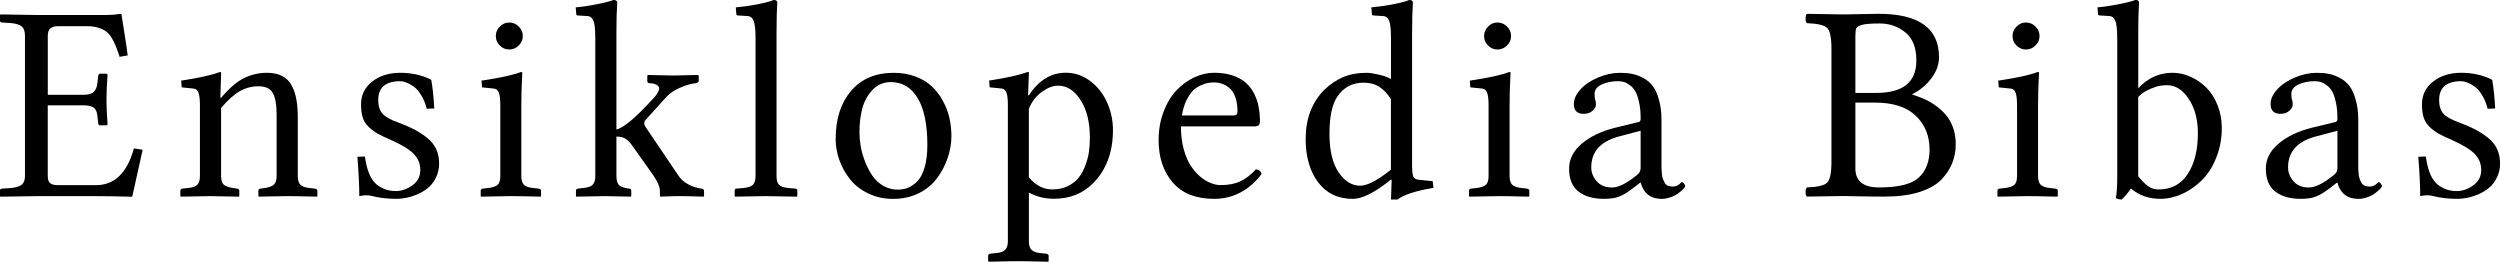
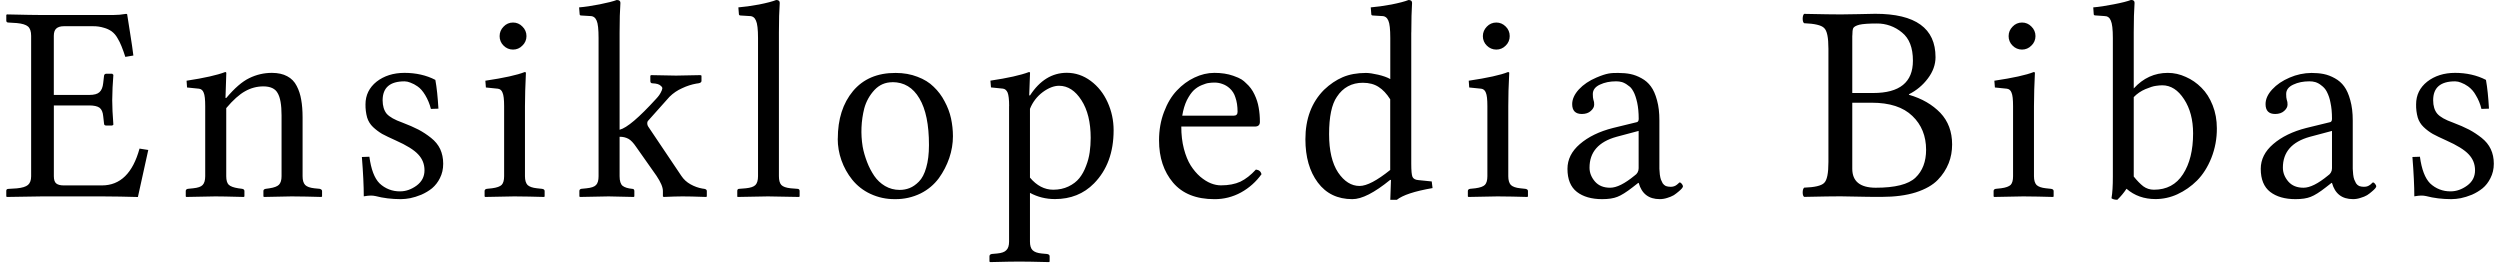
- <svg xmlns="http://www.w3.org/2000/svg" id="Layer_2" data-name="Layer 2" viewBox="0 0 806.14 84.44">
-   <defs>
-     <style>
-       .cls-1 {
-         stroke-width: 0px;
-       }
-     </style>
-   </defs>
-   <g id="Layer_1-2" data-name="Layer 1">
-     <g id="text4664">
-       <g id="path4669">
-         <path class="cls-1" d="m39.19,4.73c.08.41.38,2.29.88,5.62.54,3.3.91,5.81,1.11,7.52l-2.61.45c-.47-1.45-.88-2.6-1.24-3.45-.33-.86-.77-1.74-1.32-2.65-.56-.95-1.18-1.65-1.86-2.13-.65-.47-1.48-.86-2.48-1.15-1-.32-2.17-.49-3.49-.49h-9.55c-1.09,0-1.9.25-2.43.75-.53.47-.79,1.25-.79,2.35v19.01h11.5c1.53,0,2.63-.29,3.27-.88.68-.62,1.09-1.59,1.23-2.92l.26-2.3c0-.17.06-.34.18-.49.15-.15.31-.22.49-.22h1.99l.36.35c-.24,3.22-.36,5.94-.36,8.19,0,2.03.12,4.65.36,7.87l-.36.26h-1.99c-.45,0-.67-.24-.67-.71l-.26-2.3c-.12-1.3-.52-2.19-1.19-2.7-.68-.5-1.78-.75-3.32-.75h-11.5v22.78c0,1.15.26,1.93.79,2.34.53.42,1.34.62,2.43.62h12.34c5.99,0,10.05-3.95,12.21-11.85l2.83.45-3.36,15.13c-4.84-.13-8.7-.18-11.59-.18H11.67c-2,0-5.84.06-11.5.17l-.17-.17v-1.81c0-.41.23-.62.7-.62l2.7-.18c1.74-.15,2.95-.52,3.63-1.1.68-.59,1.02-1.52,1.02-2.79V11.55c0-1.42-.34-2.42-1.02-3.01-.68-.59-1.89-.96-3.63-1.11l-2.7-.17c-.47,0-.7-.21-.7-.62v-1.81l.17-.18c5.66.12,9.5.18,11.5.18h22.91c1.45,0,2.86-.12,4.25-.36.24,0,.36.09.36.26" />
-       </g>
-       <g id="path4671">
-         <path class="cls-1" d="m71.31,23.48l-.26,8.05h.26c2.68-3.16,5.16-5.28,7.43-6.37,2.3-1.12,4.75-1.69,7.34-1.69,1.97,0,3.62.36,4.95,1.07,1.36.7,2.39,1.76,3.09,3.14.71,1.36,1.2,2.85,1.46,4.47.29,1.59.44,3.48.44,5.66v18.93c0,1.3.28,2.24.84,2.83.56.56,1.55.91,2.96,1.06l1.73.18c.53.12.79.36.79.7v1.73l-.18.17c-4.84-.12-8.06-.17-9.69-.17-1.15,0-4.14.06-8.97.17l-.18-.17v-1.73c0-.38.25-.61.75-.7l1.24-.18c1.51-.23,2.52-.61,3.05-1.15.56-.56.84-1.47.84-2.74v-19.59c0-3.37-.42-5.75-1.24-7.16-.79-1.45-2.35-2.17-4.65-2.17-2.09,0-4.07.52-5.92,1.55-1.86,1.03-3.89,2.84-6.1,5.43v21.94c0,1.3.26,2.21.79,2.74.56.54,1.6.92,3.09,1.15l1.28.18c.47.09.71.32.71.7v1.73l-.17.17c-4.84-.12-7.92-.17-9.25-.17-1.44,0-4.58.06-9.42.17l-.17-.17v-1.73c0-.38.23-.61.7-.7l1.73-.18c1.5-.15,2.52-.49,3.05-1.06.56-.56.84-1.51.84-2.83v-22.55c0-2.15-.16-3.6-.49-4.33-.29-.77-.79-1.2-1.5-1.29l-3.89-.4-.17-2.17c5.78-.88,9.95-1.81,12.51-2.79.24,0,.36.09.36.26" />
-       </g>
-       <g id="path4673">
-         <path class="cls-1" d="m115.24,50.55l2.43-.08c.56,4.07,1.65,6.91,3.27,8.54.62.65,1.52,1.25,2.7,1.81,1.18.53,2.52.79,4.03.79,1.83,0,3.6-.62,5.3-1.85,1.71-1.24,2.56-2.88,2.56-4.91s-.68-3.71-2.03-5.13c-1.35-1.45-3.78-2.95-7.3-4.52-1.89-.82-3.34-1.52-4.38-2.08-1.03-.59-2.02-1.33-2.97-2.22-.91-.88-1.55-1.9-1.9-3.05-.35-1.15-.53-2.56-.53-4.24,0-2.98,1.2-5.41,3.58-7.3,2.42-1.89,5.44-2.84,9.07-2.84s7.07.75,9.99,2.26c.45,2.48.77,5.56.98,9.25l-2.43.09c-.45-1.74-1.07-3.23-1.86-4.47-.77-1.27-1.59-2.19-2.47-2.78-.86-.59-1.64-1-2.35-1.24-.68-.26-1.3-.4-1.85-.4-4.75,0-7.12,2.03-7.12,6.1,0,1.83.44,3.27,1.32,4.33.91,1.03,2.61,1.99,5.09,2.87,2.06.77,3.8,1.52,5.22,2.26,1.41.74,2.77,1.62,4.07,2.65,1.33,1.03,2.31,2.24,2.96,3.62.65,1.39.98,2.95.98,4.69s-.36,3.26-1.06,4.65c-.68,1.35-1.53,2.45-2.56,3.27-1,.82-2.15,1.51-3.46,2.08-1.3.53-2.5.9-3.62,1.11-1.09.2-2.11.31-3.05.31-2.95,0-5.68-.33-8.18-.98-.42-.12-.98-.17-1.69-.17-.47,0-1.18.09-2.12.26,0-3.24-.21-7.48-.62-12.7" />
-       </g>
-       <g id="path4675">
-         <path class="cls-1" d="m161.16,14.68c-.86-.85-1.28-1.87-1.28-3.05s.43-2.19,1.28-3.05c.85-.89,1.87-1.32,3.05-1.32s2.19.42,3.05,1.28c.88.86,1.32,1.89,1.32,3.09s-.44,2.2-1.32,3.05c-.86.86-1.87,1.28-3.05,1.28s-2.2-.43-3.05-1.28m7.25,8.8c-.21,4.1-.31,7.67-.31,10.71v22.55c0,1.3.28,2.24.84,2.83.59.56,1.59.91,3,1.06l1.69.18c.56.09.84.32.84.7v1.73l-.17.17c-4.84-.12-8.07-.17-9.69-.17-1.45,0-4.58.06-9.42.17l-.18-.17v-1.73c0-.38.24-.61.71-.7l1.72-.18c1.53-.2,2.57-.57,3.1-1.1.53-.56.79-1.49.79-2.79v-22.55c0-2.15-.16-3.6-.49-4.33-.29-.77-.79-1.2-1.51-1.29l-3.89-.4-.18-2.17c6.08-.91,10.32-1.84,12.74-2.79.27,0,.4.09.4.26" />
-       </g>
-       <g id="path4677">
-         <path class="cls-1" d="m191.95,12.25c0-2.8-.2-4.68-.61-5.62-.42-.98-1.11-1.46-2.08-1.46l-2.92-.18c-.36,0-.53-.15-.53-.44l-.17-2.17c1.85-.15,4.07-.47,6.63-.98,2.59-.5,4.45-.98,5.57-1.41.79,0,1.19.31,1.19.93-.17,2.42-.26,5.59-.26,9.51v31.35c2.36-.59,6.31-3.92,11.85-9.99.36-.36.68-.74.98-1.15.32-.45.61-.96.84-1.55.24-.59.1-1.09-.4-1.51-.47-.45-1.34-.7-2.61-.75-.47,0-.71-.25-.71-.75v-1.73c.18-.06.26-.12.26-.17,4.48.12,7.18.17,8.1.17.77,0,3.39-.06,7.87-.17l.36.17v1.73c0,.38-.34.63-1.02.75l-.62.09c-1.36.2-2.89.69-4.6,1.46-1.69.77-3.05,1.69-4.12,2.79l-6.86,7.61c-.24.24-.35.54-.35.93,0,.45.15.86.44,1.24l10.57,15.66c.77,1.15,1.77,2.06,3.01,2.74,1.23.68,2.5,1.14,3.8,1.37l.62.09c.56.09.84.32.84.7v1.73l-.17.17c-3.66-.12-6.22-.17-7.7-.17-1.65,0-3.69.06-6.1.17l-.26-.17v-1.73c0-1.23-.69-2.87-2.08-4.91l-6.59-9.29c-.88-1.3-1.71-2.17-2.47-2.61-.74-.44-1.7-.66-2.88-.66v12.7c0,1.53.33,2.56.98,3.09.65.5,1.68.83,3.09.98.47,0,.71.24.71.7v1.73l-.18.17c-4.72-.12-7.43-.17-8.14-.17-.2,0-3.32.06-9.33.17l-.18-.17v-1.73c0-.38.21-.61.62-.7l1.73-.18c1.51-.15,2.52-.49,3.05-1.06.56-.56.84-1.51.84-2.83V12.25" />
-       </g>
-       <g id="path4679">
-         <path class="cls-1" d="m243.63,56.75V12.25c0-2.8-.22-4.68-.66-5.62-.41-.98-1.11-1.46-2.08-1.46l-2.88-.18c-.38,0-.57-.15-.57-.44l-.18-2.17c1.89-.15,4.12-.46,6.68-.93,2.56-.5,4.42-.98,5.57-1.46.77,0,1.15.31,1.15.93-.18,2.42-.26,5.59-.26,9.51v46.31c0,1.32.26,2.27.79,2.83.53.56,1.53.91,3,1.06l2.17.18c.5,0,.75.24.75.7v1.73l-.17.17c-6.08-.12-9.43-.17-10.08-.17-.56,0-3.85.06-9.87.17l-.09-.17v-1.73c0-.47.21-.7.62-.7l2.17-.18c1.51-.15,2.54-.49,3.1-1.06.56-.56.84-1.51.84-2.83" />
-       </g>
-       <g id="path4681">
-         <path class="cls-1" d="m269.47,44.67c0-6.34,1.65-11.45,4.95-15.35,3.3-3.89,7.9-5.84,13.8-5.84,2.59,0,4.95.42,7.07,1.24,2.13.79,3.88,1.87,5.27,3.23,1.41,1.32,2.59,2.88,3.53,4.68.98,1.77,1.67,3.6,2.08,5.49.41,1.88.62,3.8.62,5.75,0,2.36-.4,4.7-1.2,7.03-.77,2.3-1.89,4.45-3.36,6.46-1.45,2.01-3.41,3.64-5.88,4.91-2.48,1.24-5.25,1.86-8.32,1.86s-5.59-.58-8.01-1.73c-2.42-1.15-4.38-2.67-5.88-4.55-1.51-1.89-2.67-3.97-3.49-6.24-.8-2.27-1.2-4.58-1.2-6.95m17.74-18.18c-2.3,0-4.24.83-5.8,2.48-1.56,1.62-2.67,3.6-3.32,5.92-.62,2.33-.93,4.9-.93,7.7,0,1.47.13,3.02.4,4.64.29,1.6.77,3.23,1.41,4.91.65,1.68,1.43,3.18,2.34,4.51.92,1.33,2.08,2.42,3.5,3.27,1.44.82,3.02,1.24,4.73,1.24,1.15,0,2.23-.2,3.23-.58,1.04-.41,2.03-1.11,3.01-2.08,1-1,1.8-2.51,2.39-4.52.59-2,.88-4.42.88-7.25,0-6.57-1.03-11.59-3.1-15.04-2.06-3.48-4.98-5.22-8.75-5.22" />
-       </g>
-       <g id="path4683-4">
-         <path class="cls-1" d="m331.76,35.08v22.11c2.21,2.6,4.72,3.89,7.52,3.89,1.85,0,3.5-.34,4.95-1.02,1.47-.71,2.65-1.61,3.53-2.7.88-1.09,1.61-2.39,2.17-3.9.59-1.51.99-2.99,1.2-4.47.2-1.48.31-3.01.31-4.6,0-4.98-1-9.02-3-12.12-1.98-3.1-4.4-4.65-7.25-4.65-1.65,0-3.41.68-5.27,2.03-1.83,1.33-3.21,3.13-4.15,5.4m-6.77-.88c0-2.13-.16-3.57-.48-4.33-.33-.77-.83-1.2-1.51-1.29l-3.89-.4-.17-2.17c5.63-.85,9.79-1.78,12.47-2.79.24,0,.36.09.36.26l-.27,7.26h.27c3.18-4.84,7.15-7.26,11.89-7.26,2.83,0,5.43.87,7.78,2.61,2.36,1.74,4.19,4.03,5.48,6.86,1.3,2.83,1.95,5.84,1.95,9.02,0,7.11-2.13,12.81-6.37,17.11-3.34,3.37-7.55,5.04-12.65,5.04-2.92,0-5.62-.66-8.09-1.99v15.71c0,1.27.28,2.18.84,2.74.59.59,1.58.95,2.96,1.07l1.73.17c.56.09.84.33.84.71v1.72l-.18.18c-4.48-.12-7.71-.18-9.69-.18-1.85,0-5,.06-9.42.18l-.22-.18v-1.72c0-.38.25-.62.75-.71l1.73-.17c1.44-.12,2.45-.47,3-1.07.59-.56.88-1.47.88-2.74v-43.65" />
-       </g>
-       <g id="path4685">
-         <path class="cls-1" d="m381.13,37.24h16.63c.86,0,1.28-.42,1.28-1.24,0-1.8-.24-3.34-.7-4.65-.45-1.3-1.07-2.26-1.86-2.92-.77-.68-1.56-1.15-2.39-1.41-.79-.29-1.65-.44-2.56-.44-.59,0-1.18.04-1.77.13-.56.06-1.32.29-2.3.7-.98.38-1.84.93-2.61,1.64-.74.71-1.48,1.77-2.22,3.18-.7,1.41-1.21,3.09-1.51,5m23.89,17.38c.95.09,1.55.58,1.81,1.46-1.8,2.47-4.01,4.44-6.63,5.88-2.62,1.44-5.51,2.17-8.67,2.17-5.89,0-10.36-1.77-13.4-5.31-3.01-3.54-4.52-8.08-4.52-13.62,0-3.3.53-6.35,1.6-9.16,1.06-2.8,2.45-5.1,4.16-6.9,1.71-1.8,3.61-3.18,5.7-4.16,2.13-1,4.28-1.51,6.46-1.51,2.3,0,4.33.31,6.1.93s3.18,1.43,4.24,2.43c1.09.98,1.98,2.17,2.65,3.58.68,1.41,1.14,2.83,1.37,4.24.26,1.42.4,2.94.4,4.56,0,1.03-.54,1.55-1.64,1.55h-23.84c0,2.6.28,4.99.84,7.17.59,2.15,1.32,3.94,2.21,5.35.91,1.41,1.94,2.62,3.09,3.62,1.18.98,2.33,1.69,3.45,2.13,1.12.45,2.22.66,3.27.66,2.45,0,4.54-.4,6.28-1.19,1.73-.83,3.41-2.13,5.04-3.9" />
-       </g>
-       <g id="path4687">
-         <path class="cls-1" d="m448.51,54.71v-22.74c-1.15-1.8-2.4-3.12-3.76-3.98-1.35-.88-3.05-1.33-5.09-1.33-3.62,0-6.44,1.51-8.44,4.52-1.68,2.42-2.52,6.42-2.52,12.03,0,5.3.98,9.42,2.92,12.34,1.97,2.88,4.29,4.33,6.95,4.33,2.36,0,5.67-1.73,9.95-5.18m6.81-44.27v42.28c0,2.24.13,3.66.4,4.25.27.59.88.93,1.86,1.02l4.38.44.27,2.13c-5.87,1.03-9.73,2.3-11.59,3.8h-2.12l.22-6.37-.22-.09c-5.14,4.16-9.23,6.24-12.3,6.24-4.77,0-8.51-1.78-11.19-5.35-2.68-3.57-4.02-8.21-4.02-13.94,0-6.57,2.01-11.88,6.05-15.92,1.92-1.83,3.94-3.18,6.06-4.07,2.15-.91,4.65-1.37,7.52-1.37,1,0,2.31.2,3.94.58,1.65.38,2.96.86,3.94,1.41v-13.22c0-2.8-.21-4.68-.62-5.62-.41-.98-1.11-1.46-2.08-1.46l-2.92-.18c-.36,0-.54-.15-.54-.44l-.17-2.17c1.89-.15,4.11-.46,6.68-.93,2.56-.5,4.42-.98,5.57-1.46.77,0,1.15.31,1.15.93-.17,2.42-.26,5.59-.26,9.51" />
-       </g>
-       <g id="path4689">
-         <path class="cls-1" d="m479.83,14.68c-.86-.85-1.28-1.87-1.28-3.05s.43-2.19,1.28-3.05c.85-.89,1.87-1.32,3.05-1.32s2.19.42,3.05,1.28c.88.86,1.32,1.89,1.32,3.09s-.44,2.2-1.32,3.05c-.86.86-1.87,1.28-3.05,1.28s-2.2-.43-3.05-1.28m7.25,8.8c-.21,4.1-.31,7.67-.31,10.71v22.55c0,1.3.29,2.24.84,2.83.59.56,1.59.91,3.01,1.06l1.68.18c.56.09.84.32.84.7v1.73l-.17.17c-4.84-.12-8.06-.17-9.69-.17-1.44,0-4.58.06-9.42.17l-.18-.17v-1.73c0-.38.24-.61.71-.7l1.73-.18c1.53-.2,2.56-.57,3.09-1.1.53-.56.79-1.49.79-2.79v-22.55c0-2.15-.16-3.6-.49-4.33-.29-.77-.79-1.2-1.5-1.29l-3.89-.4-.17-2.17c6.07-.91,10.32-1.84,12.74-2.79.26,0,.4.09.4.26" />
-       </g>
-       <g id="path4691">
-         <path class="cls-1" d="m529.03,42.15l-7.16,1.9c-5.84,1.6-8.76,4.91-8.76,9.95,0,1.62.59,3.11,1.77,4.47,1.18,1.33,2.81,1.99,4.91,1.99s4.72-1.31,7.96-3.94c.86-.59,1.28-1.37,1.28-2.34v-12.03m0,16.76h-.17l-1.81,1.41c-2.01,1.56-3.64,2.58-4.91,3.05-1.24.5-2.89.75-4.95.75-3.42,0-6.15-.78-8.18-2.34-2.03-1.57-3.05-4.04-3.05-7.43,0-3.01,1.34-5.66,4.02-7.96,2.72-2.33,6.3-4.06,10.75-5.18l7.78-1.9c.36-.12.53-.47.53-1.06,0-1.98-.16-3.71-.49-5.18-.32-1.51-.72-2.68-1.19-3.54-.47-.86-1.06-1.53-1.77-2.03-.68-.53-1.32-.88-1.94-1.06-.59-.18-1.24-.26-1.95-.26-1.94,0-3.68.35-5.22,1.06-1.53.71-2.3,1.73-2.3,3.05,0,.82.06,1.41.18,1.77.17.38.26.93.26,1.64s-.37,1.39-1.11,2.03c-.7.65-1.67.97-2.87.97-2.1,0-3.14-1.06-3.14-3.18,0-1.59.72-3.17,2.17-4.73,1.44-1.56,3.33-2.83,5.66-3.8,2.33-1,4.69-1.51,7.08-1.51,1.44,0,2.76.12,3.94.36,1.21.24,2.42.7,3.63,1.37,1.21.65,2.21,1.52,3,2.61.83,1.09,1.49,2.58,1.99,4.47.53,1.85.79,4.02.79,6.5v15.57c.03.5.08,1.11.13,1.81.09.68.21,1.23.36,1.64.15.38.34.78.57,1.2.26.41.61.7,1.02.88.45.17.95.26,1.51.26.65,0,1.18-.12,1.6-.36.41-.24.72-.47.93-.71.21-.24.37-.35.49-.35.17,0,.38.15.62.44.26.29.4.59.4.88,0,.12-.12.32-.36.62-.24.29-.59.63-1.06,1.02-.45.38-.96.77-1.55,1.15-.59.36-1.3.65-2.13.89-.79.26-1.61.4-2.43.4-3.57,0-5.84-1.74-6.81-5.22" />
-       </g>
-       <path class="cls-1" d="m598.28,11.46v18.5h6.74c8.6,0,12.92-3.46,12.92-10.42,0-4.17-1.18-7.2-3.54-9.08-2.38-1.93-5.11-2.89-8.21-2.89-2.6,0-4.47.13-5.6.4-1.09.27-1.76.64-2,1.1-.21.45-.3,1.25-.3,2.39Zm0,21.62v21.25c0,4.05,2.51,6.08,7.54,6.11,6.37,0,10.68-1.07,12.96-3.24,2.27-2.16,3.42-5.14,3.42-8.96,0-4.44-1.48-8.08-4.44-10.9-2.94-2.84-7.34-4.26-13.22-4.26h-6.26Zm-3.91-28.43c1.34,0,3.3-.03,5.91-.1,2.6-.06,4.42-.1,5.46-.1,13.01,0,19.51,4.66,19.51,13.98,0,2.36-.81,4.65-2.47,6.83-1.66,2.19-3.7,3.88-6.13,5.09v.18c4.23,1.21,7.62,3.16,10.17,5.81,2.54,2.67,3.82,6.05,3.82,10.17,0,2.12-.37,4.13-1.12,6.03-.7,1.85-1.87,3.64-3.5,5.36-1.63,1.68-4.01,3.03-7.15,4.04-3.1.97-6.82,1.45-11.13,1.45-3.02,0-5.75-.02-8.16-.08-2.43-.06-4.13-.1-5.11-.1-1.95,0-5.89.06-11.8.18-.3-.22-.45-.7-.45-1.4,0-.75.14-1.26.45-1.56,3.4-.11,5.56-.62,6.47-1.5.96-.89,1.42-3.15,1.42-6.78V15.73c0-3.64-.46-5.87-1.42-6.74-.91-.89-3.07-1.39-6.47-1.52-.3-.22-.45-.72-.45-1.45s.14-1.26.45-1.56c6.07.13,9.96.19,11.7.19Z" />
-       <g id="path46891">
-         <path class="cls-1" d="m650.24,14.68c-.86-.85-1.29-1.87-1.29-3.05s.43-2.19,1.29-3.05c.85-.89,1.87-1.32,3.05-1.32s2.19.42,3.04,1.28c.88.86,1.33,1.89,1.33,3.09s-.45,2.2-1.33,3.05c-.85.86-1.87,1.28-3.04,1.28s-2.2-.43-3.05-1.28m7.25,8.8c-.21,4.1-.31,7.67-.31,10.71v22.55c0,1.3.28,2.24.84,2.83.59.56,1.59.91,3,1.06l1.69.18c.56.09.84.32.84.7v1.73l-.17.17c-4.84-.12-8.07-.17-9.69-.17-1.45,0-4.58.06-9.42.17l-.18-.17v-1.73c0-.38.24-.61.71-.7l1.72-.18c1.53-.2,2.56-.57,3.1-1.1.53-.56.79-1.49.79-2.79v-22.55c0-2.15-.16-3.6-.49-4.33-.29-.77-.79-1.2-1.51-1.29l-3.89-.4-.18-2.17c6.08-.91,10.32-1.84,12.74-2.79.26,0,.4.09.4.26" />
-       </g>
-       <g id="path4697">
-         <path class="cls-1" d="m689.48,56.84c1.09,1.35,2.13,2.4,3.1,3.14,1,.74,2.15,1.11,3.45,1.11,4.12,0,7.27-1.67,9.42-5,2.18-3.34,3.27-7.71,3.27-13.14,0-4.36-.97-8.03-2.92-11.01-1.94-2.98-4.3-4.47-7.07-4.47-.62,0-1.31.06-2.08.17-.77.09-1.89.45-3.37,1.06-1.47.62-2.74,1.48-3.8,2.57v25.56m-6.77-44.59c0-2.8-.22-4.68-.66-5.62-.41-.98-1.11-1.46-2.08-1.46l-2.87-.18c-.38,0-.58-.15-.58-.44l-.17-2.17c1.86-.15,4.08-.47,6.68-.98,2.63-.5,4.49-.98,5.57-1.41.77,0,1.15.31,1.15.93-.17,2.42-.26,5.59-.26,9.51v18.05c3.07-3.33,6.75-5,11.06-5,1.98,0,3.91.43,5.8,1.29,1.88.82,3.58,1.99,5.09,3.49,1.5,1.48,2.71,3.36,3.62,5.66.91,2.27,1.37,4.74,1.37,7.39,0,3.45-.61,6.65-1.81,9.59-1.18,2.95-2.73,5.37-4.65,7.25-1.92,1.89-4.04,3.36-6.37,4.42-2.33,1.03-4.68,1.55-7.03,1.55-3.71,0-6.86-1.11-9.42-3.32-.98,1.41-1.96,2.59-2.97,3.54-.82,0-1.46-.17-1.9-.49.29-1.65.44-4,.44-7.03V12.25" />
-       </g>
-       <g id="path4699">
-         <path class="cls-1" d="m753.72,42.15l-7.16,1.9c-5.84,1.6-8.76,4.91-8.76,9.95,0,1.62.59,3.11,1.77,4.47,1.18,1.33,2.81,1.99,4.91,1.99s4.72-1.31,7.96-3.94c.85-.59,1.28-1.37,1.28-2.34v-12.03m0,16.76h-.18l-1.81,1.41c-2.01,1.56-3.64,2.58-4.91,3.05-1.24.5-2.89.75-4.95.75-3.42,0-6.15-.78-8.19-2.34-2.03-1.57-3.05-4.04-3.05-7.43,0-3.01,1.34-5.66,4.03-7.96,2.71-2.33,6.29-4.06,10.74-5.18l7.79-1.9c.35-.12.53-.47.53-1.06,0-1.98-.16-3.71-.49-5.18-.32-1.51-.72-2.68-1.19-3.54-.47-.86-1.07-1.53-1.77-2.03-.68-.53-1.33-.88-1.95-1.06-.59-.18-1.23-.26-1.94-.26-1.94,0-3.69.35-5.22,1.06-1.53.71-2.3,1.73-2.3,3.05,0,.82.06,1.41.17,1.77.18.38.27.93.27,1.64s-.37,1.39-1.11,2.03c-.71.65-1.67.97-2.88.97-2.09,0-3.14-1.06-3.14-3.18,0-1.59.72-3.17,2.17-4.73,1.44-1.56,3.33-2.83,5.66-3.8,2.33-1,4.69-1.51,7.08-1.51,1.44,0,2.75.12,3.94.36,1.21.24,2.42.7,3.62,1.37,1.21.65,2.22,1.52,3.01,2.61.82,1.09,1.49,2.58,1.99,4.47.54,1.85.8,4.02.8,6.5v15.57c.03.5.07,1.11.13,1.81.08.68.2,1.23.36,1.64.15.38.33.78.57,1.2.26.41.61.7,1.02.88.45.17.94.26,1.51.26.65,0,1.18-.12,1.59-.36.42-.24.72-.47.93-.71.2-.24.37-.35.48-.35.18,0,.38.15.62.44.26.29.4.59.4.88,0,.12-.11.32-.35.62-.24.29-.59.63-1.07,1.02-.44.38-.95.77-1.55,1.15-.59.36-1.3.65-2.13.89-.79.26-1.6.4-2.43.4-3.57,0-5.84-1.74-6.81-5.22" />
-       </g>
-       <g id="path4701">
-         <path class="cls-1" d="m779.78,50.55l2.44-.08c.56,4.07,1.65,6.91,3.27,8.54.62.65,1.52,1.25,2.7,1.81,1.18.53,2.52.79,4.02.79,1.83,0,3.6-.62,5.31-1.85,1.71-1.24,2.56-2.88,2.56-4.91s-.68-3.71-2.03-5.13c-1.36-1.45-3.79-2.95-7.3-4.52-1.89-.82-3.35-1.52-4.38-2.08-1.03-.59-2.02-1.33-2.96-2.22-.91-.88-1.55-1.9-1.9-3.05-.36-1.15-.53-2.56-.53-4.24,0-2.98,1.19-5.41,3.58-7.3,2.42-1.89,5.44-2.84,9.06-2.84s7.08.75,10,2.26c.44,2.48.77,5.56.97,9.25l-2.43.09c-.44-1.74-1.06-3.23-1.85-4.47-.77-1.27-1.6-2.19-2.48-2.78-.85-.59-1.64-1-2.34-1.24-.68-.26-1.3-.4-1.86-.4-4.75,0-7.12,2.03-7.12,6.1,0,1.83.45,3.27,1.33,4.33.91,1.03,2.61,1.99,5.09,2.87,2.06.77,3.8,1.52,5.22,2.26,1.41.74,2.77,1.62,4.07,2.65,1.32,1.03,2.31,2.24,2.96,3.62.65,1.39.98,2.95.98,4.69s-.36,3.26-1.07,4.65c-.68,1.35-1.53,2.45-2.56,3.27-1,.82-2.15,1.51-3.45,2.08-1.3.53-2.51.9-3.62,1.11-1.09.2-2.11.31-3.05.31-2.95,0-5.68-.33-8.19-.98-.41-.12-.97-.17-1.68-.17-.47,0-1.18.09-2.13.26,0-3.24-.2-7.48-.62-12.7" />
-       </g>
-     </g>
-   </g>
+ <svg xmlns="http://www.w3.org/2000/svg" viewBox="0 0 143 15">
+   <path d="M7.277.84q.023.11.157 1 .141.878.195 1.336l-.461.078a8 8 0 0 0-.219-.613 3 3 0 0 0-.234-.47 1.2 1.2 0 0 0-.328-.378 1.4 1.4 0 0 0-.438-.203 2 2 0 0 0-.617-.09H3.648c-.19 0-.336.047-.43.133q-.14.127-.14.418V5.43H5.11q.407.001.578-.157c.121-.109.191-.285.215-.52l.047-.41q.001-.042.031-.085a.12.12 0 0 1 .086-.04h.352l.066.063a20 20 0 0 0-.066 1.453q0 .543.066 1.399l-.066.047h-.352q-.117-.001-.117-.125l-.047-.41q-.03-.343-.207-.481-.18-.131-.586-.133H3.08v4.047q0 .309.14.418.138.11.43.11h2.175c1.06 0 1.77-.704 2.156-2.106l.5.078-.593 2.691a79 79 0 0 0-2.047-.035H2.418q-.53.001-2.027.032l-.032-.032v-.32q.001-.11.125-.11l.477-.03q.459-.043.64-.196.18-.157.18-.496V2.05q.001-.376-.18-.535-.182-.154-.64-.196L.484 1.29Q.36 1.29.36 1.179V.86L.391.824c1 .024 1.68.035 2.027.035h4.047q.381 0 .75-.066.063 0 .062.047M12.945 4.172l-.047 1.43h.047q.709-.842 1.313-1.133.61-.3 1.296-.301.521.002.871.191.361.188.547.559.188.361.258.793.077.422.078 1.004v3.363q-.002.345.149.504.148.146.52.188l.308.03q.136.037.137.126v.308l-.032.032a70 70 0 0 0-1.71-.032q-.305.001-1.583.032l-.03-.032v-.308q-.002-.101.132-.125l.219-.031q.398-.061.539-.204c.098-.102.148-.262.148-.488v-3.48q0-.896-.222-1.27c-.137-.258-.414-.387-.82-.387-.368 0-.72.094-1.044.278q-.493.272-1.078.965v3.894q0 .347.14.488.148.142.548.204l.222.03q.13.025.13.126v.308l-.032.032q-1.283-.034-1.633-.032-.381.001-1.664.032l-.027-.032v-.308q0-.101.12-.125l.306-.031c.266-.028.445-.086.539-.188.097-.098.148-.27.148-.504V6.074q.001-.575-.086-.77-.076-.205-.266-.23l-.687-.07-.027-.387c1.02-.156 1.75-.32 2.207-.496.043 0 .062.02.062.047M20.699 8.98l.43-.015q.145 1.085.578 1.52a1.65 1.65 0 0 0 1.187.46q.481 0 .934-.328c.3-.223.453-.512.453-.875 0-.359-.121-.656-.36-.91q-.356-.386-1.288-.8-.498-.224-.774-.372a3 3 0 0 1-.523-.394A1.26 1.26 0 0 1 21 6.723a2.7 2.7 0 0 1-.094-.754c0-.527.215-.961.633-1.297.426-.332.96-.504 1.601-.504s1.25.133 1.762.402c.082.441.137.988.176 1.645l-.43.015a2.9 2.9 0 0 0-.328-.793q-.204-.339-.437-.496a1.7 1.7 0 0 0-.415-.218.9.9 0 0 0-.328-.07c-.836 0-1.25.358-1.254 1.081q.002.487.23.77.242.275.9.508.544.207.921.402.374.198.719.473.35.276.523.64c.113.25.172.523.172.836 0 .31-.062.578-.187.824a1.8 1.8 0 0 1-.45.582q-.268.216-.613.368-.344.14-.636.199a3 3 0 0 1-.54.055q-.779-.001-1.445-.176a1.2 1.2 0 0 0-.297-.028q-.123.001-.375.043c0-.574-.035-1.33-.109-2.254M28.805 2.61a.74.74 0 0 1-.227-.544q0-.314.227-.543a.72.72 0 0 1 .54-.234.72.72 0 0 1 .534.227.74.74 0 0 1 .235.55.73.73 0 0 1-.235.543.72.72 0 0 1-.535.227.74.74 0 0 1-.539-.227m1.277 1.563q-.053 1.09-.054 1.902v4.004q0 .345.148.504.157.147.531.187l.297.032c.102.015.148.058.149.125v.308l-.028.032a71 71 0 0 0-1.71-.032c-.259 0-.81.012-1.665.032l-.031-.032v-.308q.001-.102.125-.125l.305-.032q.406-.054.547-.195.14-.149.14-.496V6.074q0-.575-.09-.77-.074-.205-.265-.23l-.688-.07-.031-.387q1.605-.239 2.25-.496c.047 0 .07.02.07.047M34.238 2.176c0-.496-.035-.832-.11-.996q-.11-.263-.367-.262L33.25.887c-.067 0-.094-.028-.094-.078l-.031-.387q.493-.039 1.168-.172.69-.137.984-.25.211 0 .211.164-.047.645-.047 1.688v5.57c.418-.105 1.11-.695 2.094-1.774a2 2 0 0 0 .172-.207q.083-.116.148-.273c.065-.157.016-.195-.07-.27-.082-.078-.238-.125-.461-.132q-.124.001-.125-.133v-.309c.031-.008.043-.02.043-.027q1.19.028 1.43.027.207 0 1.39-.027l.063.027v.309c0 .066-.059.113-.18.133l-.11.015a3.2 3.2 0 0 0-.812.262 2.4 2.4 0 0 0-.726.492l-1.211 1.356q-.064.059-.063.164.002.118.078.219l1.868 2.78c.137.208.312.368.53.489q.328.183.673.242l.11.016q.146.024.148.125v.308l-.032.032q-.969-.034-1.36-.032-.438.001-1.077.032l-.043-.032v-.308c0-.22-.125-.508-.367-.871l-1.164-1.653q-.233-.345-.438-.46a1 1 0 0 0-.508-.118v2.254q.001.41.172.551.174.136.547.172.124.001.125.125v.308l-.031.032a74 74 0 0 0-1.438-.032l-1.644.032-.032-.032v-.308q0-.101.11-.125l.305-.031c.266-.028.445-.086.539-.188.097-.098.145-.27.144-.504zM43.359 10.082V2.176c0-.496-.04-.832-.117-.996q-.107-.263-.367-.262l-.508-.031q-.101-.002-.102-.078l-.031-.387q.502-.04 1.18-.164.679-.135.984-.258.204 0 .203.164-.047.645-.047 1.688v8.226c0 .234.047.406.14.504q.142.146.528.188l.383.03q.134.002.133.126v.308l-.031.032c-1.07-.024-1.66-.032-1.778-.032q-.147.001-1.742.032l-.015-.032v-.308q-.001-.124.109-.125l.383-.031c.266-.028.449-.086.547-.188.097-.098.148-.27.148-.504M47.922 7.934q-.001-1.68.871-2.727c.582-.691 1.39-1.04 2.438-1.035q.684 0 1.246.219c.375.14.688.332.93.574a3.1 3.1 0 0 1 .624.832q.257.47.368.976c.07.332.109.672.109 1.02q0 .628-.211 1.25a4.4 4.4 0 0 1-.594 1.148 2.9 2.9 0 0 1-1.039.871 3.2 3.2 0 0 1-1.469.328 3.2 3.2 0 0 1-1.414-.304 2.9 2.9 0 0 1-1.035-.809 3.8 3.8 0 0 1-.617-1.11 3.7 3.7 0 0 1-.211-1.234m3.129-3.23q-.608 0-1.024.441a2.5 2.5 0 0 0-.586 1.051 5.4 5.4 0 0 0-.093 2.192c.05.285.137.574.25.875.113.297.254.562.414.8.16.234.367.43.617.578q.38.222.836.223.3 0 .566-.105.275-.107.532-.368c.18-.18.32-.445.421-.804q.156-.534.157-1.285.002-1.755-.547-2.672c-.363-.621-.88-.93-1.543-.93M58.914 6.23v3.93q.585.691 1.328.692.488-.001.871-.184.393-.188.625-.477.235-.292.383-.695a3.4 3.4 0 0 0 .21-.793q.055-.394.056-.816c0-.887-.176-1.61-.528-2.153q-.527-.826-1.28-.828c-.29 0-.603.121-.93.36a2.2 2.2 0 0 0-.735.96m-1.191-.156c0-.379-.032-.633-.086-.77q-.089-.205-.266-.23L56.684 5l-.032-.387q1.494-.222 2.203-.492.064.001.063.043l-.047 1.293h.047c.562-.863 1.26-1.29 2.098-1.293q.749 0 1.375.465.623.463.964 1.219.344.758.344 1.601c0 1.27-.375 2.28-1.12 3.04-.59.602-1.34.898-2.235.898q-.773.001-1.43-.356v2.79q0 .34.148.488.158.157.524.191l.305.028c.102.02.148.058.148.129v.304l-.031.031q-1.185-.03-1.711-.03c-.324 0-.883.01-1.66.03l-.04-.03v-.305c0-.07.044-.11.133-.13l.305-.027c.254-.023.434-.086.527-.191q.157-.148.157-.488V6.067M67.629 6.617h2.934c.152 0 .227-.078.226-.222q-.001-.48-.125-.825a1.13 1.13 0 0 0-.328-.52 1.2 1.2 0 0 0-.422-.25 1.3 1.3 0 0 0-.45-.077q-.157 0-.312.023c-.102.008-.234.05-.406.121-.176.07-.324.168-.46.293q-.199.189-.395.567-.183.376-.266.886M71.844 9.7q.252.028.316.262a3.54 3.54 0 0 1-1.168 1.043 3.1 3.1 0 0 1-1.53.387q-1.561 0-2.364-.946c-.531-.629-.801-1.43-.801-2.418q0-.88.285-1.625c.188-.5.43-.906.735-1.226.3-.32.637-.566 1.003-.739q.564-.27 1.141-.27.61 0 1.078.165c.468.165.56.254.746.434q.293.258.469.632.182.38.242.754.07.38.07.813c0 .184-.093.273-.289.273H67.57q-.002.692.149 1.274.152.573.39.953.24.376.543.64c.211.176.41.301.61.38s.39.116.578.116c.434 0 .801-.07 1.11-.21q.457-.223.886-.692M79.52 9.719v-4.04q-.303-.479-.664-.706-.359-.236-.899-.239c-.636 0-1.14.27-1.488.805q-.445.643-.445 2.137 0 1.41.516 2.191.523.769 1.226.77c.418 0 1-.31 1.758-.918m1.2-7.867v7.511q0 .596.07.754c.05.105.155.168.328.184l.773.078.047.379c-1.04.18-1.71.406-2.043.672h-.375l.039-1.13-.04-.015c-.905.738-1.63 1.11-2.171 1.106q-1.262 0-1.973-.95-.71-.95-.71-2.476c0-1.17.354-2.11 1.066-2.828.34-.324.695-.562 1.07-.723q.567-.241 1.328-.242.263.001.695.101.438.102.696.25V2.176c0-.496-.035-.832-.11-.996q-.11-.263-.367-.262l-.515-.031q-.094-.002-.094-.078l-.031-.387q.5-.04 1.18-.164c.448-.09.78-.176.98-.258q.204 0 .203.164-.042.645-.043 1.688M85.047 2.61a.74.74 0 0 1-.227-.544c0-.21.079-.39.227-.543a.73.73 0 0 1 .54-.234q.31-.001.538.227a.74.74 0 0 1 .23.55.73.73 0 0 1-.23.543.73.73 0 0 1-.539.227.75.75 0 0 1-.539-.227m1.281 1.563q-.057 1.09-.054 1.902v4.004q0 .345.148.504.155.147.531.187l.297.032q.147.023.149.125v.308l-.032.032a70 70 0 0 0-1.71-.032q-.382.001-1.665.032l-.031-.032v-.308q.001-.102.125-.125l.309-.032q.403-.054.543-.195.14-.149.14-.496V6.074q.001-.575-.086-.77-.076-.205-.265-.23l-.688-.07-.027-.387q1.606-.239 2.246-.496c.047 0 .07.02.07.047M93.73 7.488l-1.262.336c-1.03.285-1.55.875-1.547 1.77q0 .428.313.793.31.352.867.351c.371 0 .832-.23 1.402-.699a.48.48 0 0 0 .227-.414zm0 2.977h-.027l-.32.25q-.534.415-.868.543-.33.134-.875.133c-.602 0-1.09-.141-1.441-.414q-.54-.42-.54-1.32 0-.806.708-1.415c.48-.414 1.11-.723 1.898-.922l1.375-.336q.094-.034.094-.191-.002-.527-.086-.918-.089-.403-.211-.629c-.122-.226-.188-.273-.313-.36a1.1 1.1 0 0 0-.343-.19 1.2 1.2 0 0 0-.344-.044c-.344 0-.648.059-.922.188q-.405.188-.406.539.001.223.031.316a.7.7 0 0 1 .047.293q0 .188-.195.36-.186.17-.508.172-.556 0-.555-.567.002-.421.383-.84.386-.414 1-.675c.614-.261.828-.266 1.25-.266q.383 0 .695.062.32.065.64.243.323.176.532.464.217.29.352.793c.093.332.137.715.136 1.157v2.765c.008.09.016.2.024.32.015.122.039.22.062.293q.043.1.102.215.072.104.18.157a.8.8 0 0 0 .265.043.56.56 0 0 0 .285-.063.8.8 0 0 0 .164-.125q.056-.063.086-.062.047 0 .11.078c.047.05.07.105.07.156q0 .029-.062.11-.064.077-.188.179a3 3 0 0 1-.273.207 1.7 1.7 0 0 1-.375.156q-.212.07-.43.07-.944 0-1.203-.925M105.95 2.035V5.32h1.191q2.28.002 2.278-1.847.001-1.113-.625-1.614a2.2 2.2 0 0 0-1.446-.515q-.689 0-.992.07-.286.076-.351.195-.053.122-.051.426zm0 3.84v3.777q0 1.078 1.332 1.086 1.679.002 2.285-.578.604-.575.606-1.59c0-.789-.262-1.44-.785-1.937-.52-.504-1.29-.758-2.332-.758zm-.691-5.05q.357 0 1.043-.016.689-.019.964-.02 3.451 0 3.446 2.484c0 .418-.145.828-.438 1.215a3.04 3.04 0 0 1-1.082.903v.03c.746.216 1.34.563 1.797 1.036.445.473.672 1.07.672 1.805 0 .379-.062.734-.195 1.07a2.9 2.9 0 0 1-.621.953c-.285.297-.707.54-1.262.719q-.82.258-1.961.258c-.535 0-1.02-.004-1.441-.016q-.644-.017-.903-.016-.517-.002-2.082.032-.081-.061-.082-.25 0-.198.082-.278.898-.03 1.14-.265c.173-.16.25-.56.25-1.203V2.793c0-.645-.077-1.04-.25-1.195-.16-.16-.542-.246-1.14-.27-.054-.039-.082-.129-.082-.258s.028-.227.082-.277q1.607.033 2.063.031zM115.12 2.61a.74.74 0 0 1-.227-.544q0-.314.227-.543a.72.72 0 0 1 .54-.234.72.72 0 0 1 .534.227.74.74 0 0 1 .235.55.73.73 0 0 1-.235.543.73.73 0 0 1-.535.227.74.74 0 0 1-.539-.227m1.277 1.563a40 40 0 0 0-.054 1.902v4.004q0 .345.148.504.157.147.531.187l.297.032c.102.015.148.058.149.125v.308l-.028.032a71 71 0 0 0-1.71-.032c-.259 0-.81.012-1.665.032l-.031-.032v-.308q.001-.102.125-.125l.305-.032c.27-.035.449-.102.547-.195q.138-.149.136-.496V6.074q.001-.575-.086-.77-.074-.205-.265-.23l-.688-.07-.031-.387q1.605-.239 2.25-.496c.047 0 .07.02.07.047M122.05 10.098q.288.358.547.559.264.194.61.195 1.09-.001 1.66-.887.578-.889.578-2.336c0-.773-.172-1.43-.516-1.953q-.515-.796-1.246-.797-.163.001-.367.032-.205.023-.598.187-.386.164-.668.457v4.54m-1.195-7.919q0-.749-.117-1c-.07-.176-.195-.258-.368-.258l-.507-.035c-.067 0-.102-.023-.102-.078l-.027-.383q.491-.04 1.175-.176.697-.134.985-.25.204 0 .203.165-.047.647-.047 1.691v3.207c.543-.594 1.19-.891 1.953-.89q.523 0 1.024.23.5.218.898.62c.266.263.477.595.64 1.005.16.402.239.844.239 1.312a4.5 4.5 0 0 1-.316 1.703q-.316.784-.82 1.29a3.9 3.9 0 0 1-1.126.785 3 3 0 0 1-1.242.273q-.983.001-1.664-.59a3.7 3.7 0 0 1-.524.63q-.218 0-.335-.087.08-.44.078-1.25zM133.39 7.488l-1.262.336c-1.03.285-1.55.875-1.547 1.77q0 .428.313.793.31.352.867.351c.371 0 .832-.23 1.402-.699a.48.48 0 0 0 .227-.414zm0 2.977h-.031l-.32.25q-.53.415-.864.543-.33.134-.875.133c-.605 0-1.09-.141-1.445-.414q-.54-.42-.54-1.32.001-.806.712-1.415.719-.622 1.894-.922l1.375-.336q.094-.034.094-.191.001-.527-.086-.918a2.2 2.2 0 0 0-.21-.629 1 1 0 0 0-.313-.36 1 1 0 0 0-.344-.19 1.2 1.2 0 0 0-.34-.044c-.344 0-.652.059-.922.188q-.406.188-.406.539.001.223.031.316a.7.7 0 0 1 .047.293q0 .188-.195.36-.189.17-.512.172-.551 0-.55-.567c0-.28.124-.562.382-.84q.381-.414.996-.675a3.2 3.2 0 0 1 1.25-.266q.383 0 .695.062.323.065.641.243.322.176.531.464.217.29.352.793c.094.332.14.715.14 1.157v2.765c.004.09.012.2.024.32q.02.183.062.293c.028.067.059.137.102.215q.069.104.18.157a.8.8 0 0 0 .265.043c.117 0 .207-.02.281-.063a.6.6 0 0 0 .165-.125c.035-.043.066-.062.085-.062q.047 0 .11.078c.043.05.07.105.07.156q0 .029-.062.11-.064.077-.188.179-.116.104-.273.207-.156.093-.38.156-.206.07-.425.07c-.633 0-1.03-.308-1.203-.925M137.99 8.98l.43-.015c.097.723.293 1.23.578 1.52a1.65 1.65 0 0 0 1.183.46q.486 0 .938-.328c.305-.223.453-.512.453-.875 0-.359-.121-.656-.36-.91q-.356-.386-1.288-.8-.499-.224-.77-.372a2.7 2.7 0 0 1-.523-.394 1.26 1.26 0 0 1-.336-.543 2.6 2.6 0 0 1-.094-.754q0-.792.633-1.297c.426-.332.96-.504 1.597-.504.641 0 1.25.133 1.766.402q.118.66.172 1.645l-.43.015a2.7 2.7 0 0 0-.328-.793 1.5 1.5 0 0 0-.437-.496 1.7 1.7 0 0 0-.41-.218.9.9 0 0 0-.329-.07q-1.26-.002-1.258 1.081 0 .487.235.77.24.275.898.508.546.207.922.402.37.198.719.473.347.276.52.64c.116.25.175.523.175.836 0 .31-.066.578-.191.824-.117.238-.27.434-.45.582-.18.145-.378.266-.609.368q-.346.14-.64.199a3 3 0 0 1-.54.055q-.779-.001-1.445-.176a1.2 1.2 0 0 0-.297-.028q-.123.001-.375.043c0-.574-.035-1.33-.109-2.254" />
</svg>
